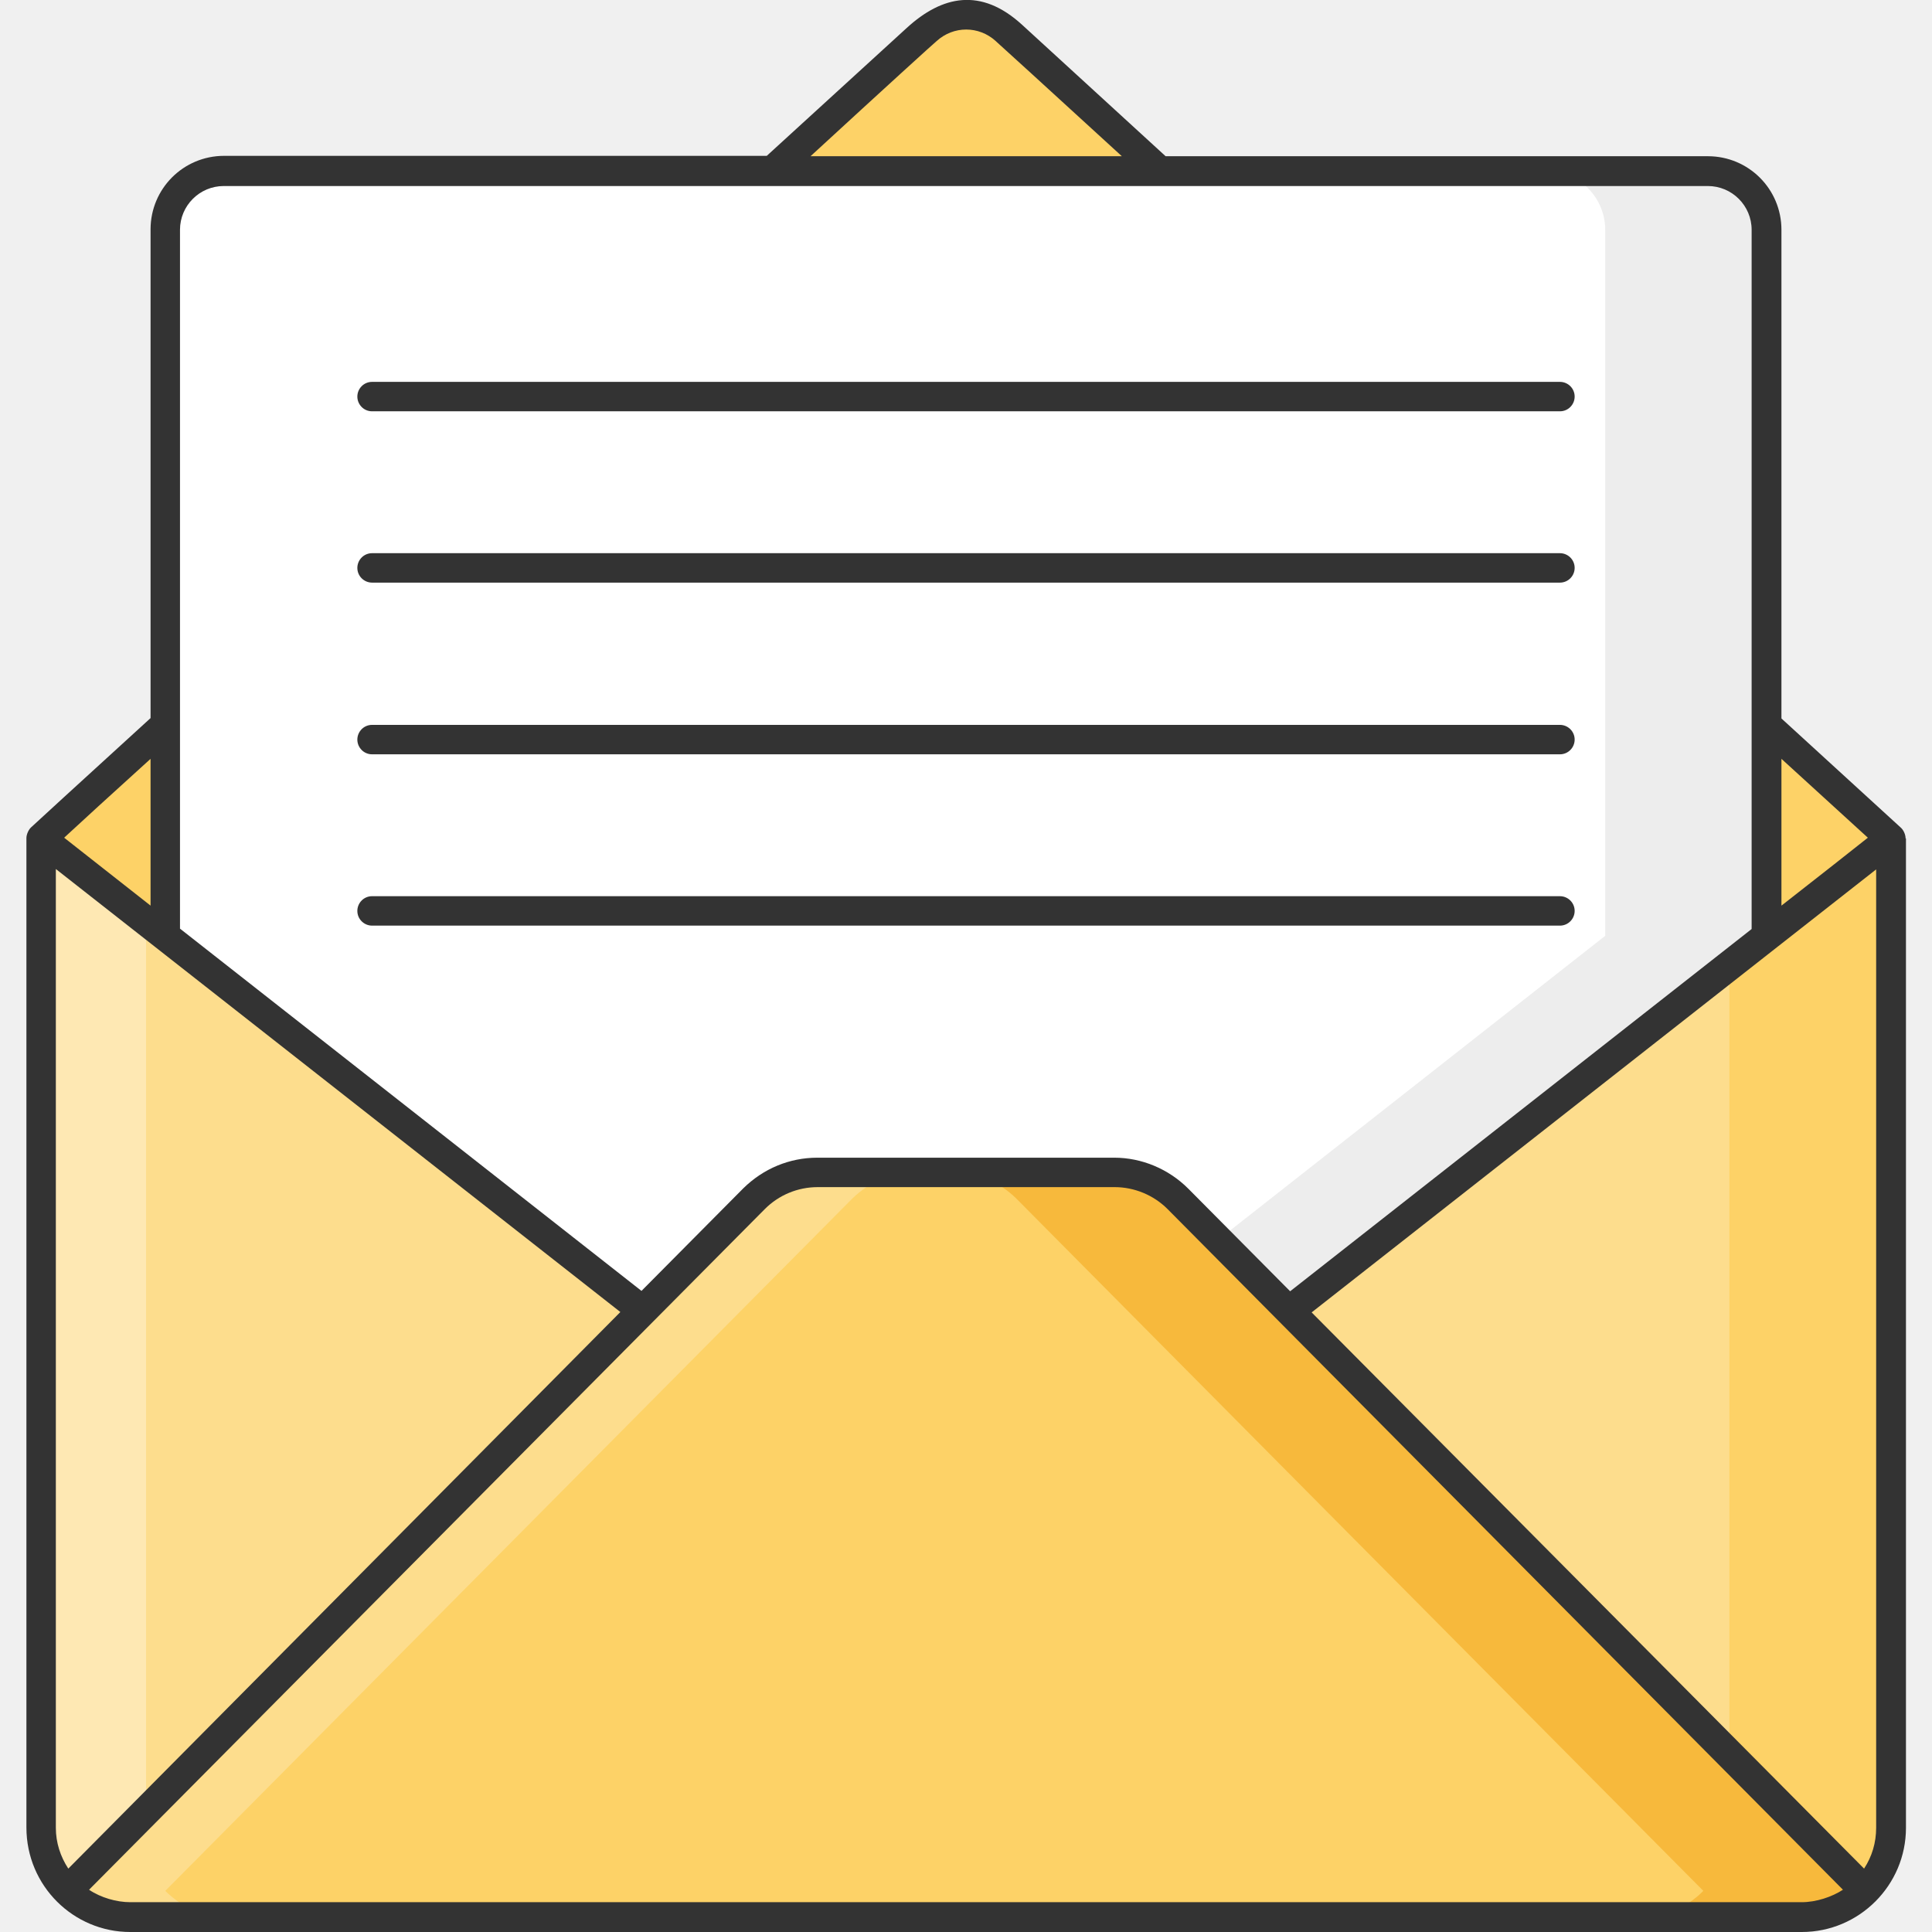
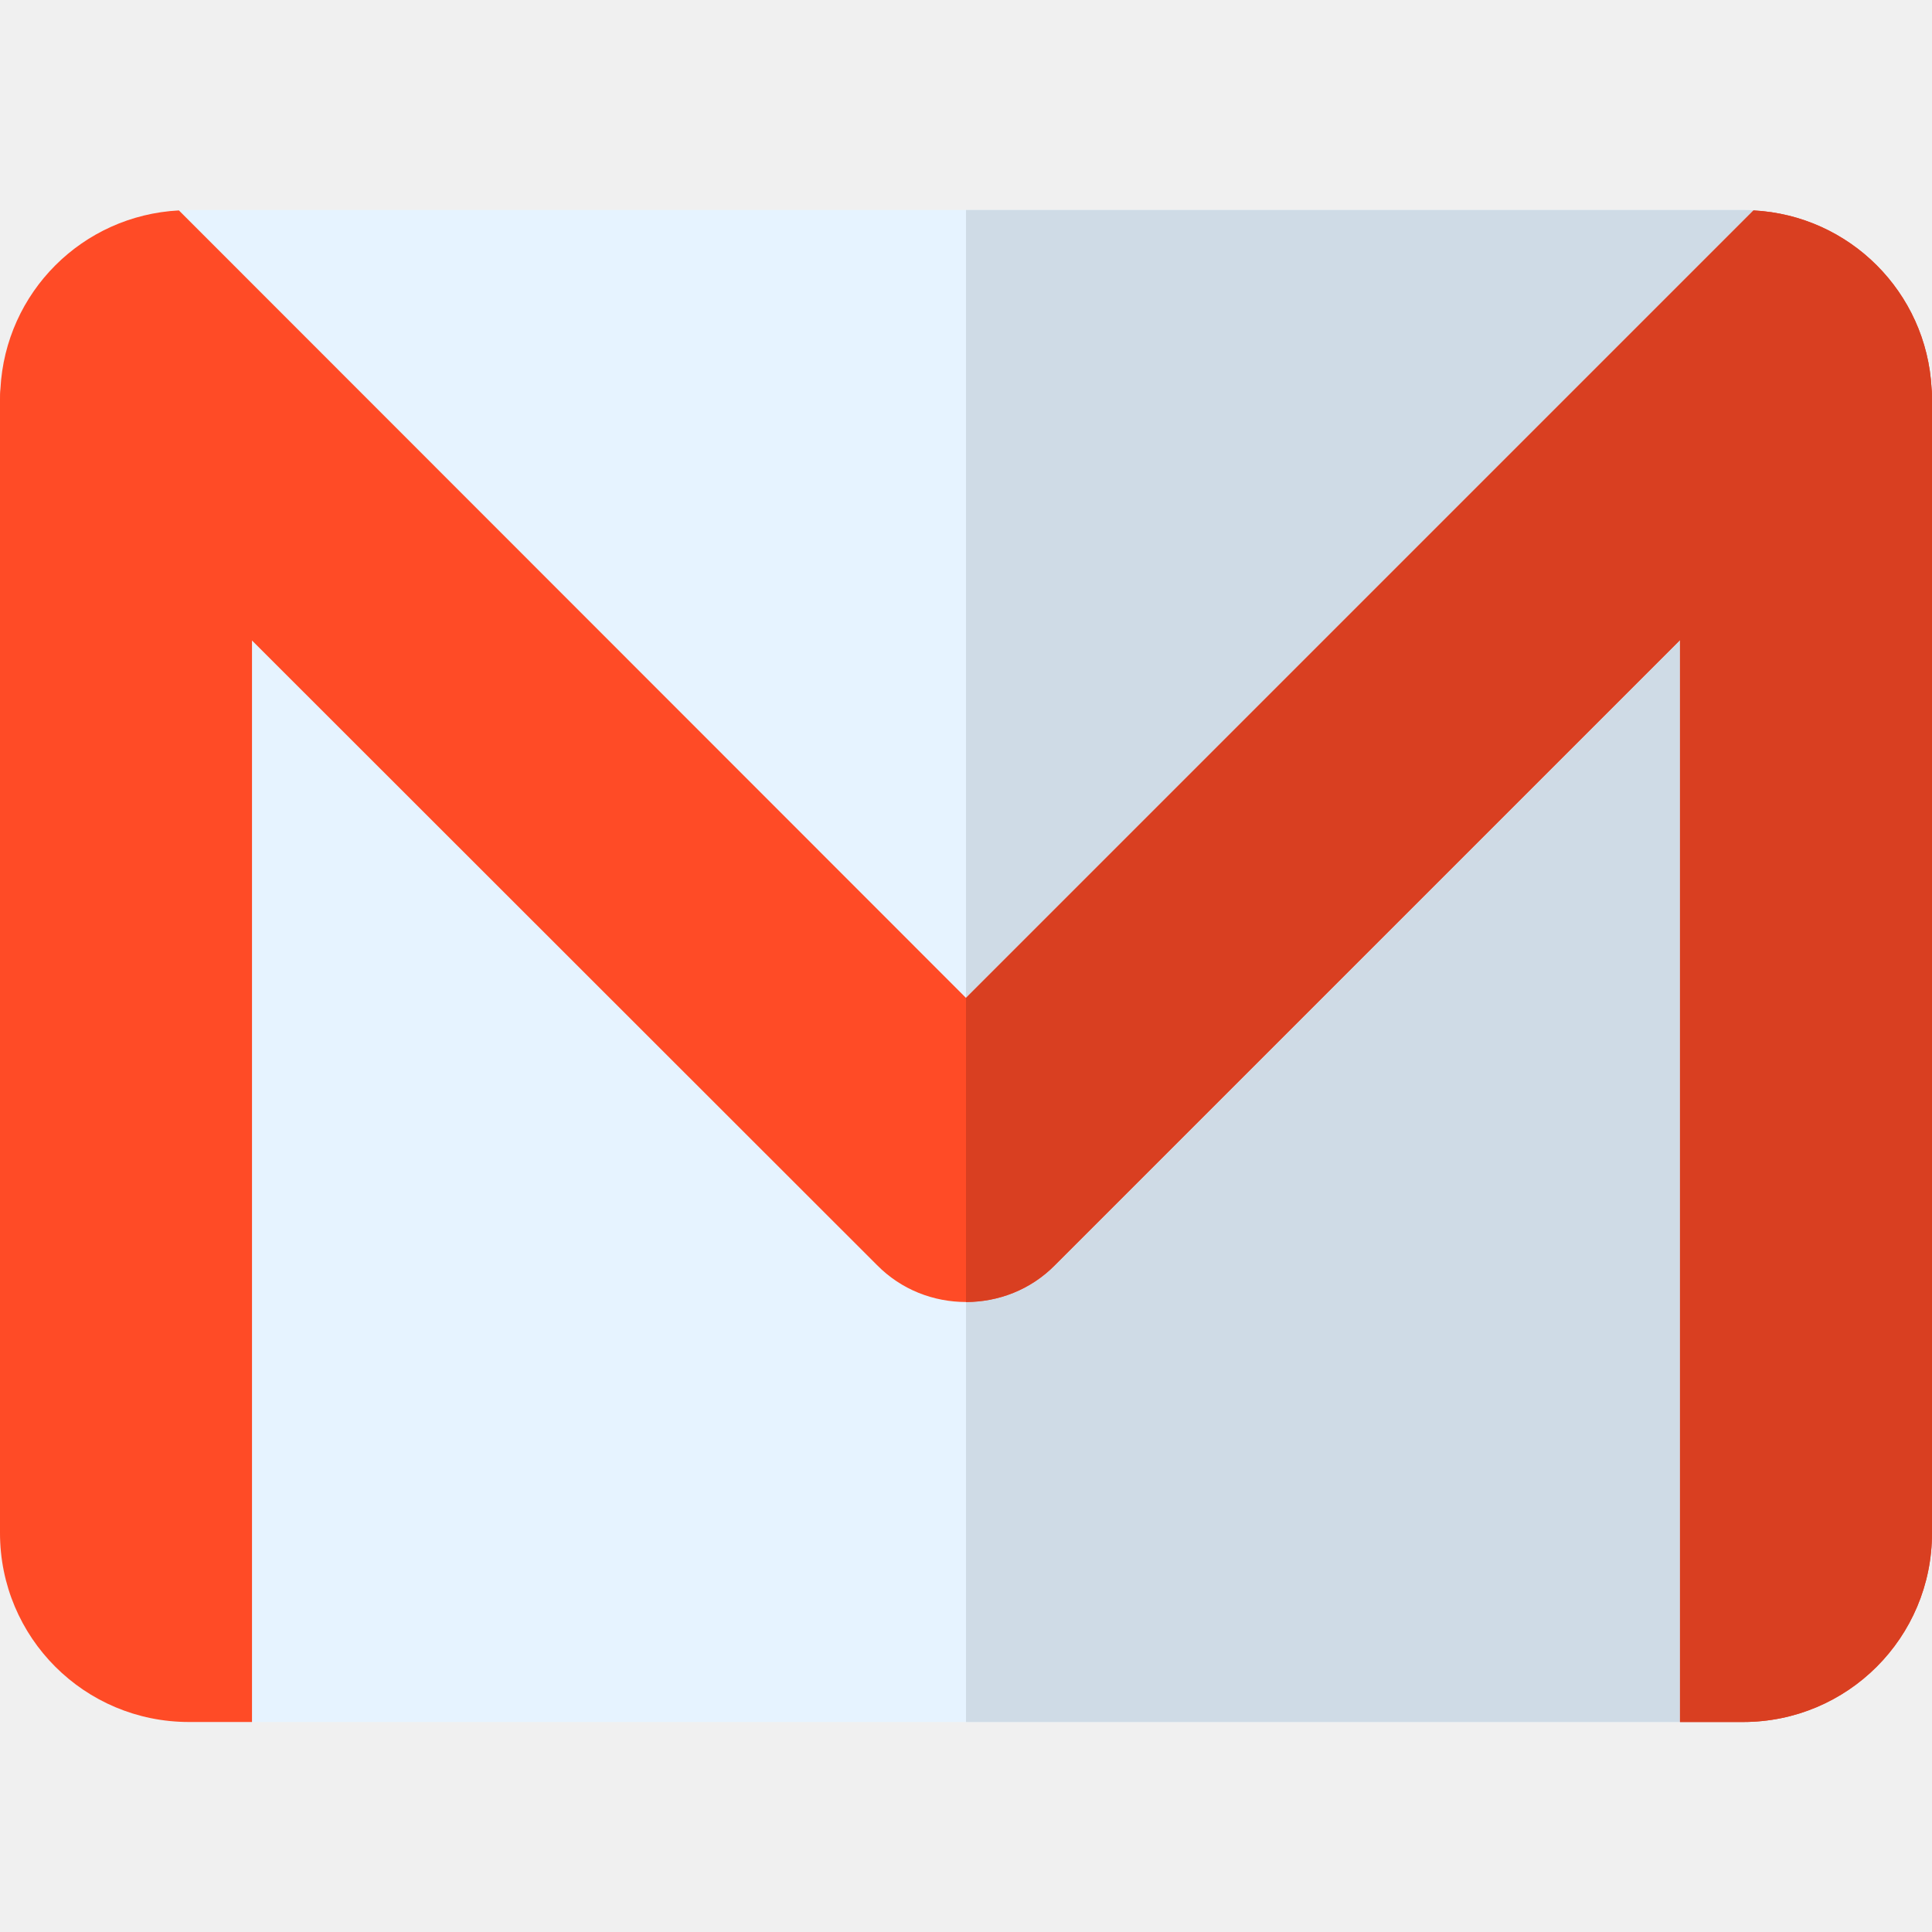
- <svg xmlns="http://www.w3.org/2000/svg" viewBox="0 0 512 512" id="Layer_1" version="1.1" xml:space="preserve" fill="#000000">
+ <svg xmlns="http://www.w3.org/2000/svg" height="200px" width="200px" version="1.1" id="Layer_1" viewBox="0 0 512 512" xml:space="preserve" fill="#000000">
  <g id="SVGRepo_bgCarrier" stroke-width="0" />
  <g id="SVGRepo_tracerCarrier" stroke-linecap="round" stroke-linejoin="round" />
  <g id="SVGRepo_iconCarrier">
-     <style type="text/css"> .st0{fill:#FDD267;} .st1{fill:#FFFFFF;} .st2{fill:#EDEDED;} .st3{fill:#FDDD8D;} .st4{fill:#FEE8B3;} .st5{fill:#F7B93C;} .st6{fill:#333333;} </style>
-     <g>
-       <path class="st0" d="M501.1,222.2C491.8,229.5,260.7,411,256,414.7c3,2.3-40-31.5-245.1-192.5C11.3,221.8,246,7.6,245.5,8 c5.9-5.4,15-5.4,21,0C262.6,4.4,326.7,63,501.1,222.2z" />
-       <path class="st1" d="M468.2,60.9V248l-192,150.8h-40.3L43.8,248V60.9c0-8.6,7-15.6,15.6-15.6h393.3 C461.2,45.3,468.2,52.3,468.2,60.9z" />
-       <path class="st2" d="M468.2,60.9V248l-192,150.8h-40.3l-1.2-1L425.4,248V60.9c0-8.6-7-15.6-15.6-15.6h42.8 C461.2,45.3,468.2,52.3,468.2,60.9z" />
-       <path class="st3" d="M501.1,222.2v262.2c0,6.5-2.6,12.4-6.9,16.7c-4.3,4.3-10.2,7-16.7,7h-443c-6.5,0-12.4-2.7-16.7-7 s-6.9-10.1-6.9-16.7V222.2l159.4,125.2l85.7,67.3l85.7-67.3L501.1,222.2z" />
-       <path class="st4" d="M62.4,508.1H34.5c-6.5,0-12.4-2.7-16.7-7s-6.9-10.1-6.9-16.7V222.2l27.8,21.9v240.3c0,6.5,2.6,12.4,6.9,16.7 C49.9,505.4,55.8,508.1,62.4,508.1z" />
-       <path class="st0" d="M501.1,222.2v262.2c0,6.5-2.6,12.4-6.9,16.7c-4.3,4.3-10.2,7-16.7,7h-42.8c6.5,0,12.5-2.7,16.7-7 c4.3-4.3,6.9-10.1,6.9-16.7V255.8L501.1,222.2z" />
-       <path class="st0" d="M295.4,310.7h-78.7c-6.3,0-12.3,2.5-16.8,7c-66,66.5-181.6,183-182.1,183.5c4.3,4.3,10.2,7,16.7,7h443 c6.5,0,12.5-2.7,16.7-7c-108.2-109-93.2-94-182.1-183.4C307.7,313.2,301.7,310.7,295.4,310.7z" />
-       <path class="st3" d="M225.9,317.6c-66,66.5-181.6,183-182.1,183.5c4.3,4.3,10.2,7,16.7,7h-26c-6.5,0-12.4-2.7-16.7-7 c0.5-0.5,116.1-116.9,182.1-183.5c4.5-4.5,10.5-7,16.8-7h26C236.4,310.7,230.4,313.2,225.9,317.6z" />
-       <path class="st5" d="M494.2,501.1c-4.3,4.3-10.2,7-16.7,7h-42.8c6.5,0,12.5-2.7,16.7-7c-108.2-109-93.2-93.9-182-183.4 c-4.5-4.5-10.5-7-16.8-7h42.8c6.3,0,12.4,2.6,16.8,7C401,407.1,386,392.1,494.2,501.1z" />
-       <g>
-         <path class="st6" d="M505,222.2c0-1.1-0.6-2.3-1.3-2.9l-31.6-28.9V60.9c0-10.8-8.7-19.5-19.5-19.5H308.9l-38-34.8 c-10.9-10-21.2-7.8-30.6,0.8l-37.1,33.9H59.4c-10.8,0-19.5,8.7-19.5,19.5v129.5c-19.1,17.4-31.5,28.8-31.6,28.9 c-0.7,0.6-1.3,1.9-1.3,2.9v262.2C7,499.8,19.5,512,34.5,512h443c15.2,0,27.6-12.4,27.6-27.6V222.2H505z M497.2,484.4 c0,3.9-1.1,7.6-3.2,10.8L347.6,347.8l149.6-117.4V484.4z M495,222c-4.4,3.5-12.4,9.8-22.9,18v-38.9L495,222z M248.2,10.9 c4.5-4.1,11.2-4.1,15.7,0L264,11c1.7,1.5,12.2,11.1,33.3,30.4h-82.5C234.8,23,248,11,248.2,10.9z M47.7,60.9 c0-6.4,5.2-11.6,11.6-11.6h393.3c6.4,0,11.6,5.2,11.6,11.6c0,25,0,185.8,0,185.3l-122.3,96l-27-27.2c-5.2-5.2-12.3-8.2-19.6-8.2 h-78.7c-7.4,0-14.3,2.9-19.6,8.1l-27,27.2l-122.3-96C47.7,246.1,47.7,60.9,47.7,60.9z M14.8,484.4V230.3l149.6,117.4L18.1,495.2 C16,492,14.8,488.3,14.8,484.4z M39.9,201.1V240L17,222C21.2,218.1,29.3,210.7,39.9,201.1z M34.5,504.1c-3.6,0-7.8-1.2-10.9-3.3 l179.1-180.4c3.7-3.7,8.7-5.8,14-5.8h78.7c5.2,0,10.3,2.1,14,5.8l179,180.4c-2.9,1.9-7.1,3.3-10.9,3.3H34.5z" />
-         <path class="st6" d="M413.4,245.3c2.2,0,3.9-1.8,3.9-3.9c0-2.2-1.8-3.9-3.9-3.9H98.6c-2.2,0-3.9,1.8-3.9,3.9 c0,2.2,1.8,3.9,3.9,3.9H413.4z" />
-         <path class="st6" d="M98.6,199.9h314.8c2.2,0,3.9-1.8,3.9-3.9c0-2.2-1.8-3.9-3.9-3.9H98.6c-2.2,0-3.9,1.8-3.9,3.9 C94.7,198.1,96.4,199.9,98.6,199.9z" />
-         <path class="st6" d="M413.4,154.4c2.2,0,3.9-1.8,3.9-3.9c0-2.2-1.8-3.9-3.9-3.9H98.6c-2.2,0-3.9,1.8-3.9,3.9 c0,2.2,1.8,3.9,3.9,3.9H413.4z" />
-         <path class="st6" d="M98.6,109h314.8c2.2,0,3.9-1.8,3.9-3.9c0-2.2-1.8-3.9-3.9-3.9H98.6c-2.2,0-3.9,1.8-3.9,3.9 C94.7,107.2,96.4,109,98.6,109z" />
-       </g>
-     </g>
+     <path style="fill:#E6F3FF;" d="M512,105.739v300.522c0,27.715-22.372,50.087-50.087,50.087H50.087 C22.372,456.348,0,433.976,0,406.261V105.739c0-0.89,0-1.781,0.111-2.671c1.336-25.6,21.704-45.969,47.304-47.304 c0.89-0.111,1.781-0.111,2.671-0.111h411.826c0.89,0,1.892,0,2.783,0.111c25.489,1.336,45.857,21.704,47.193,47.193 C512,103.847,512,104.849,512,105.739z" />
+     <path style="fill:#CFDBE6;" d="M464.696,55.763c-0.892-0.111-1.891-0.111-2.783-0.111H256v400.696h205.913 c27.715,0,50.087-22.372,50.087-50.087V105.739c0-0.89,0-1.892-0.111-2.783C510.553,77.468,490.184,57.099,464.696,55.763z" />
+     <path style="fill:#FF4B26;" d="M511.889,102.957c-1.336-25.489-21.704-45.857-47.193-47.193 C382.89,137.569,336.951,183.509,256,264.459C225.291,233.732,77.61,85.958,47.416,55.763c-25.6,1.336-45.969,21.704-47.304,47.304 C0,103.958,0,104.849,0,105.739v300.522c0,27.715,22.372,50.087,50.087,50.087h16.696V169.739l165.621,165.51 c6.456,6.567,15.026,9.795,23.597,9.795c8.57,0,17.141-3.228,23.597-9.795l165.621-165.621v286.72h16.696 c27.715,0,50.087-22.372,50.087-50.087V105.739C512,104.849,512,103.847,511.889,102.957z" />
+     <path style="fill:#D93F21;" d="M279.596,335.249l165.621-165.621v286.72h16.696c27.715,0,50.087-22.372,50.087-50.087V105.739 c0-0.89,0-1.892-0.111-2.783c-1.336-25.489-21.704-45.857-47.193-47.193C382.891,137.569,336.951,183.509,256,264.459v80.584 C264.57,345.043,273.141,341.816,279.596,335.249z" />
  </g>
</svg>
